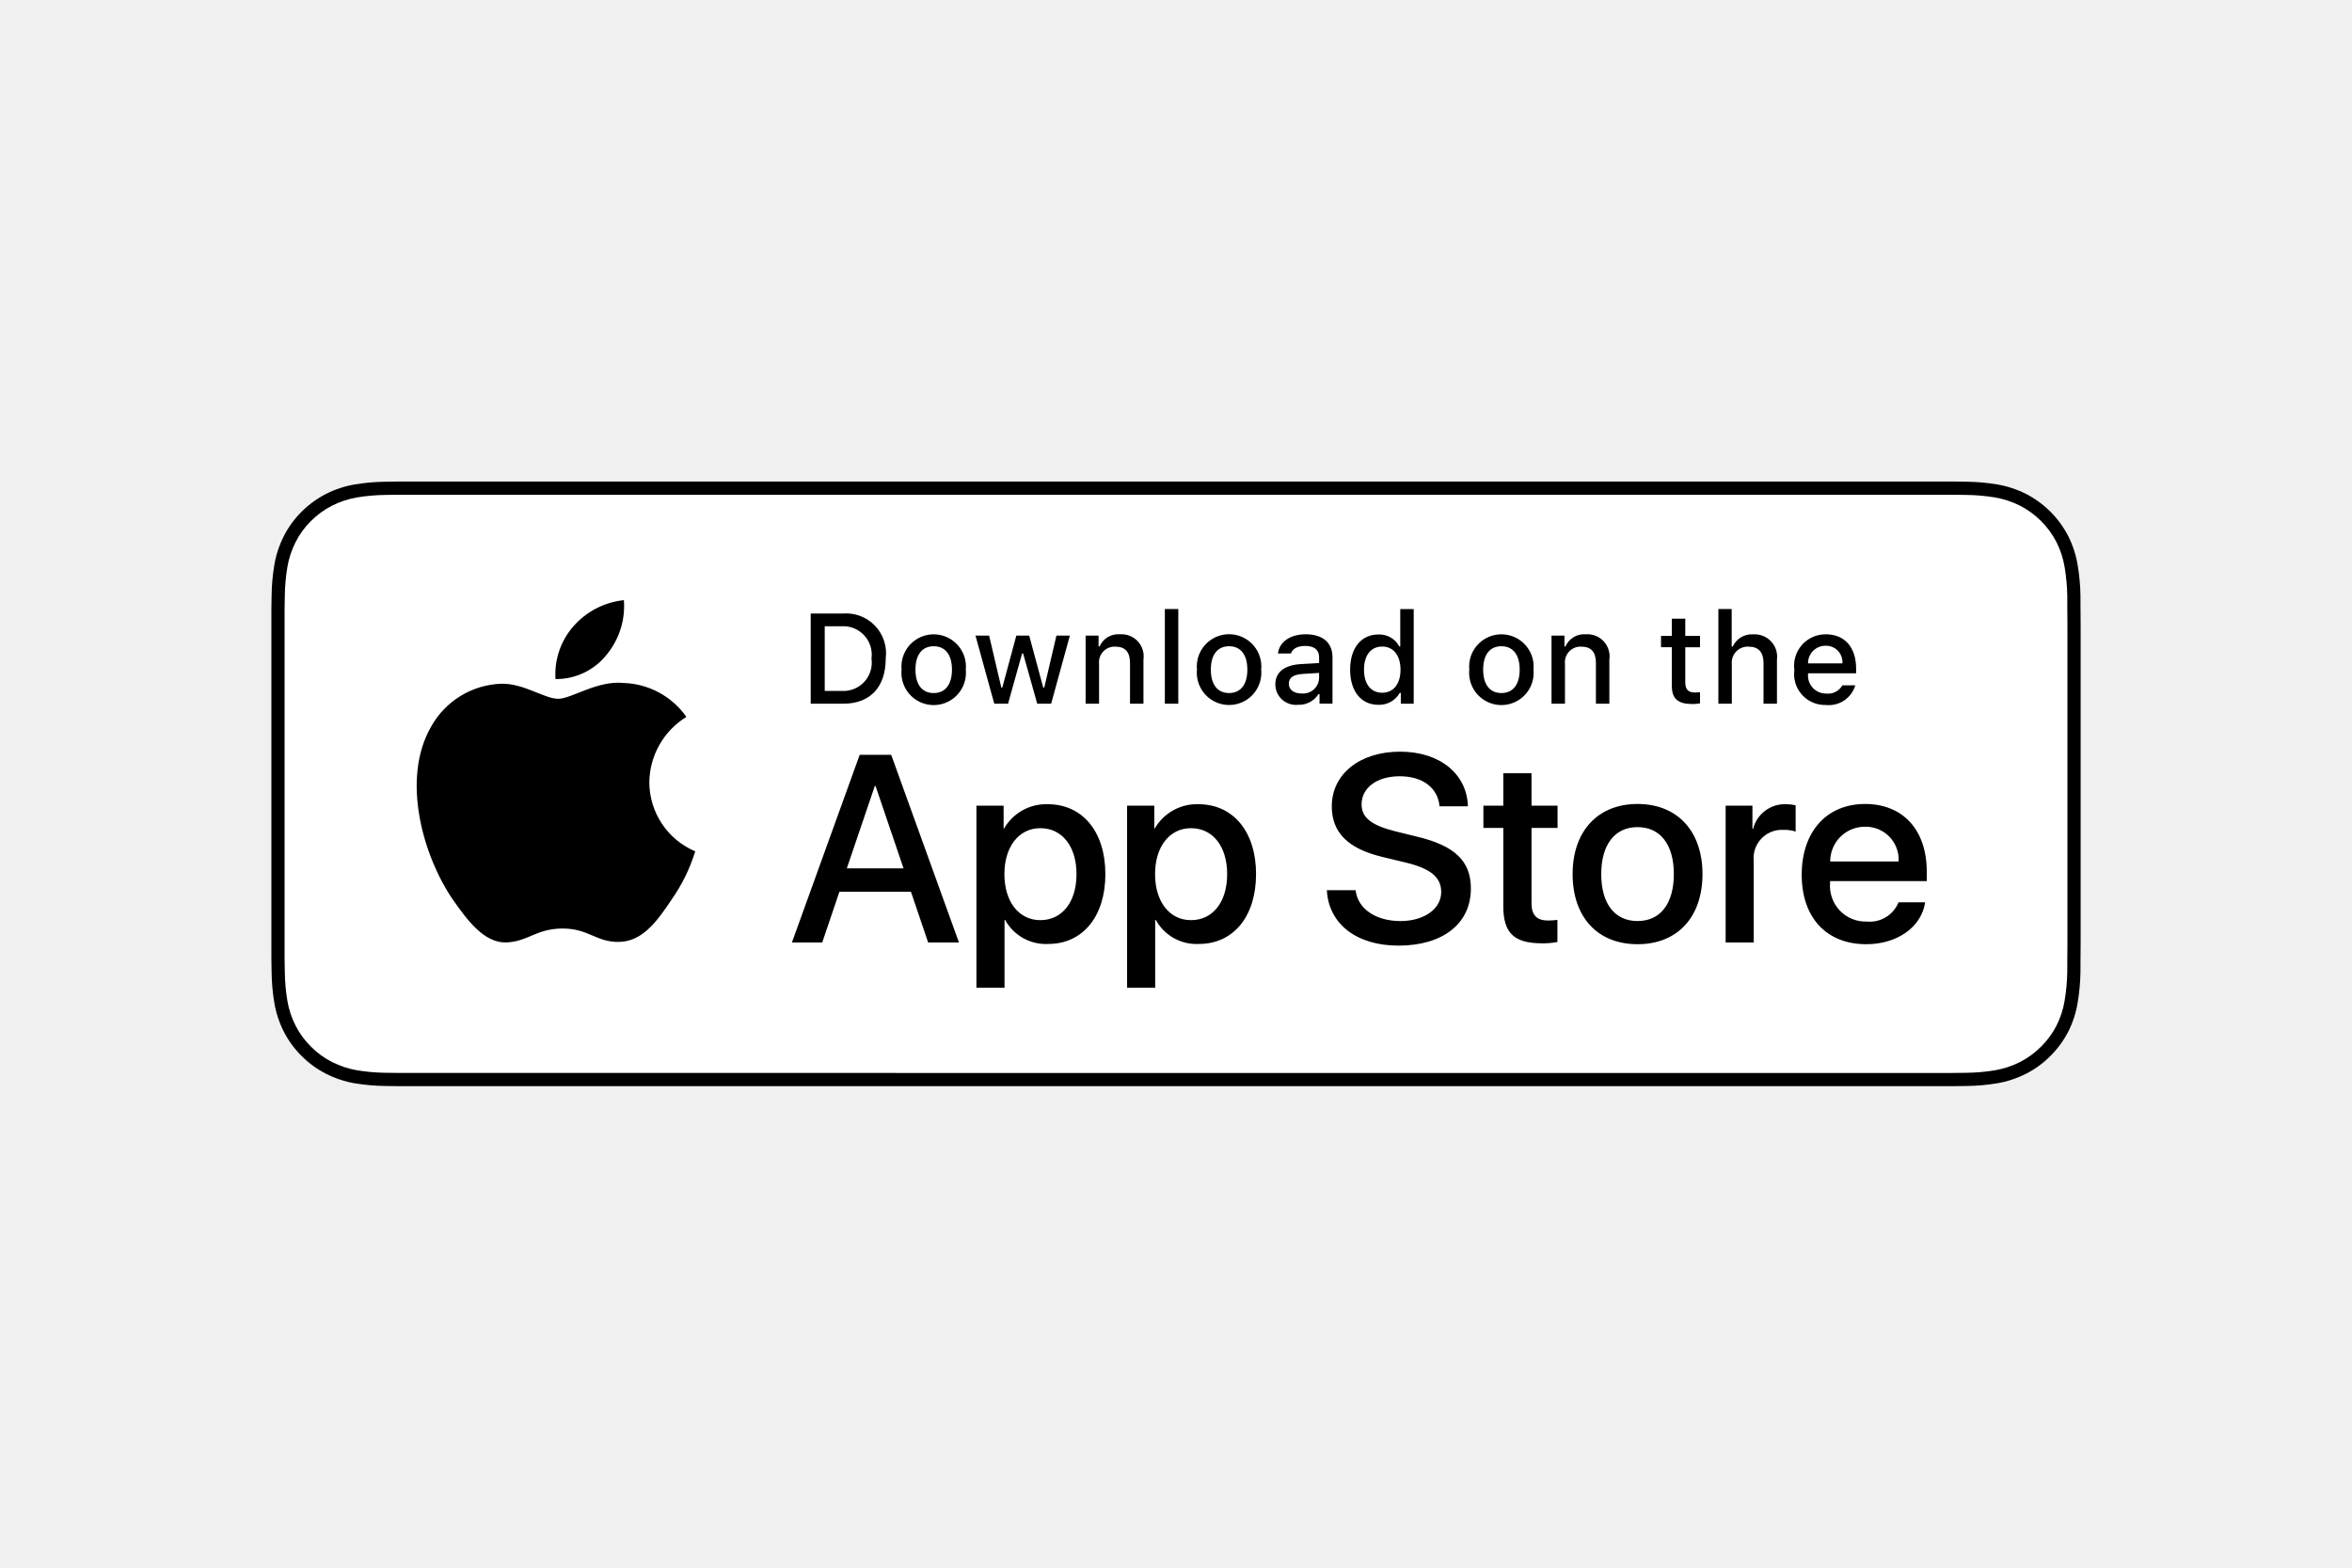
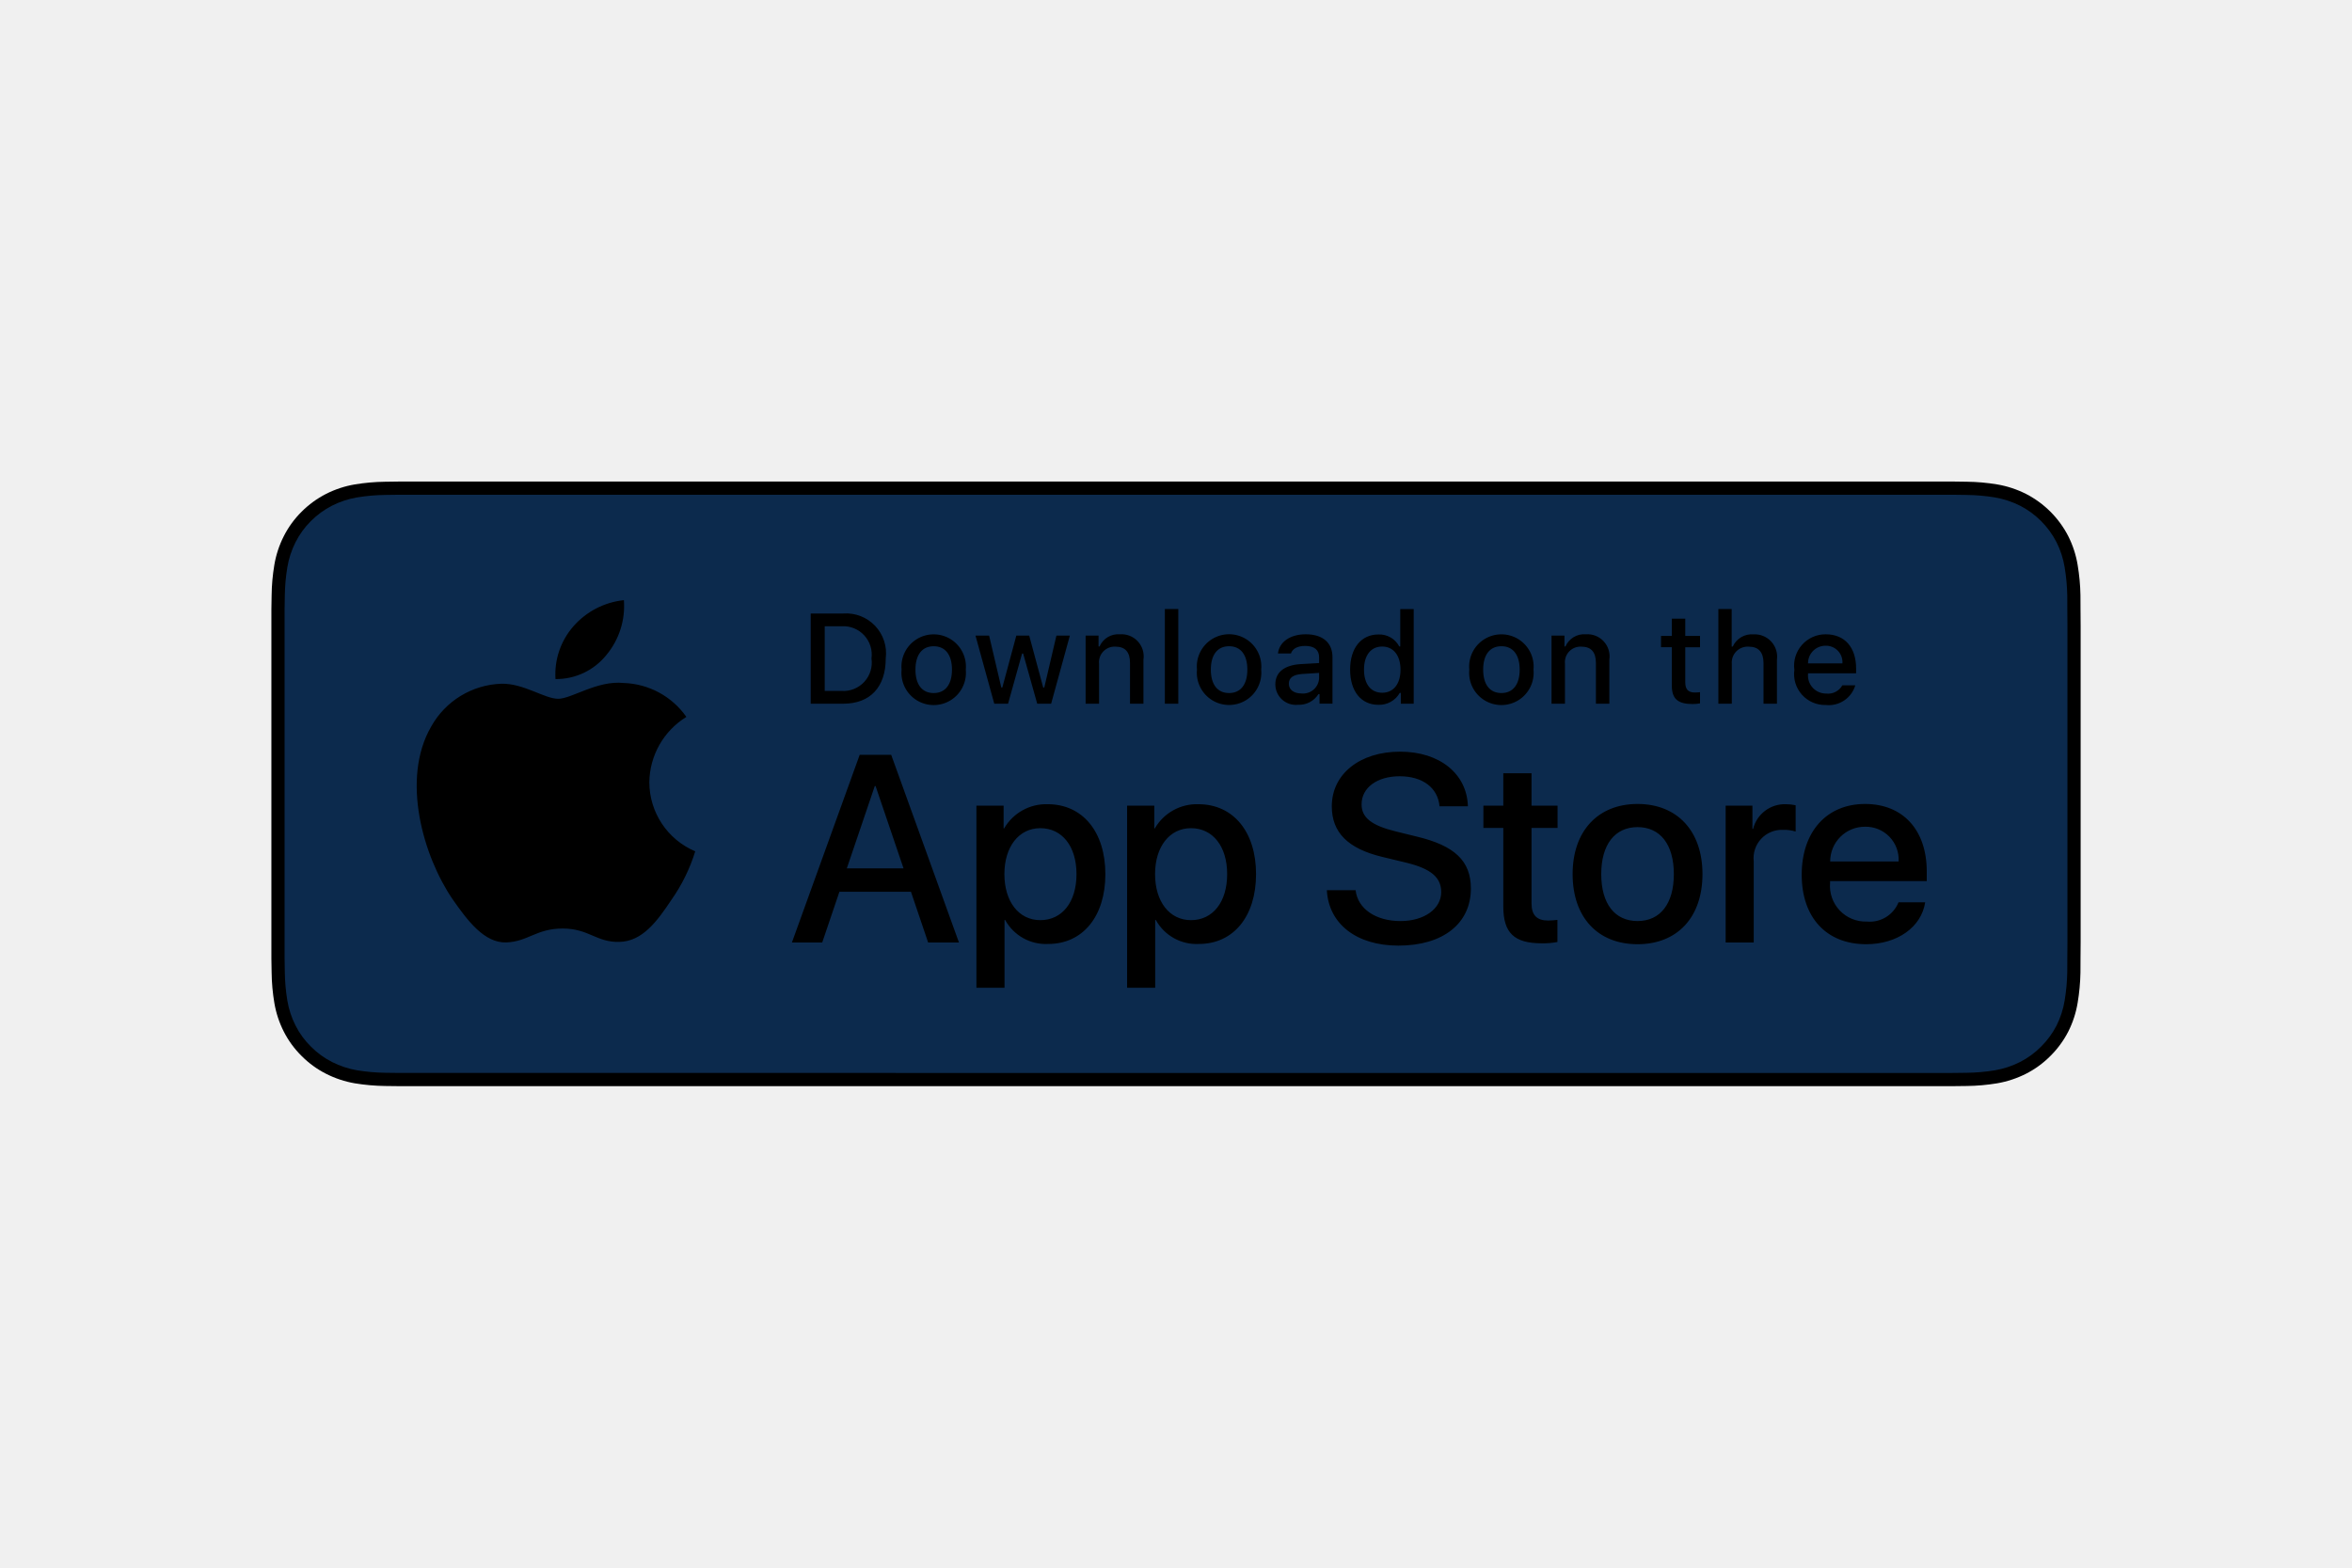
<svg xmlns="http://www.w3.org/2000/svg" height="800" width="1200" viewBox="-17.95 -10 155.563 60">
  <path d="M110.135 0H9.535c-.367 0-.729 0-1.095.002-.306.002-.61.008-.919.013a13.215 13.215 0 00-2.004.177 6.665 6.665 0 00-1.901.627 6.438 6.438 0 00-1.619 1.179 6.258 6.258 0 00-1.178 1.621 6.601 6.601 0 00-.625 1.903 12.993 12.993 0 00-.179 2.002c-.009.307-.01.614-.015.921v23.114c.005.31.006.611.015.922a12.992 12.992 0 00.179 2.002 6.588 6.588 0 00.625 1.904 6.208 6.208 0 001.178 1.614 6.274 6.274 0 001.619 1.179 6.701 6.701 0 001.901.631 13.455 13.455 0 002.004.177c.309.007.613.011.919.011.366.002.728.002 1.095.002h100.6c.359 0 .725 0 1.084-.002.305 0 .617-.004.922-.011a13.279 13.279 0 002-.177 6.804 6.804 0 001.908-.631 6.277 6.277 0 001.617-1.179 6.395 6.395 0 001.182-1.614 6.604 6.604 0 00.619-1.904 13.506 13.506 0 00.186-2.002c.004-.311.004-.611.004-.922.008-.363.008-.725.008-1.094V9.536c0-.366 0-.73-.008-1.092 0-.307 0-.614-.004-.921a13.507 13.507 0 00-.186-2.002 6.618 6.618 0 00-.619-1.903 6.466 6.466 0 00-2.799-2.8 6.768 6.768 0 00-1.908-.627 13.044 13.044 0 00-2-.177c-.305-.005-.617-.011-.922-.013-.359-.002-.725-.002-1.084-.002z" />
-   <path d="M8.445 39.125c-.305 0-.602-.004-.904-.011a12.687 12.687 0 01-1.869-.163 5.884 5.884 0 01-1.657-.548 5.406 5.406 0 01-1.397-1.017 5.321 5.321 0 01-1.021-1.397 5.722 5.722 0 01-.543-1.657 12.414 12.414 0 01-.166-1.875c-.006-.211-.015-.913-.015-.913V8.444s.009-.691.015-.895a12.37 12.37 0 01.166-1.872 5.755 5.755 0 01.543-1.662 5.373 5.373 0 011.015-1.398 5.565 5.565 0 011.402-1.022 5.823 5.823 0 011.653-.544A12.586 12.586 0 017.543.887L8.445.875H111.214l.913.013a12.385 12.385 0 011.859.163 5.938 5.938 0 011.671.548 5.594 5.594 0 012.415 2.42 5.763 5.763 0 01.535 1.649 12.995 12.995 0 01.174 1.887c.003.283.003.587.003.89.008.375.008.732.008 1.092v20.929c0 .363 0 .718-.008 1.075 0 .325 0 .623-.004.93a12.731 12.731 0 01-.171 1.853 5.739 5.739 0 01-.54 1.67 5.48 5.48 0 01-1.016 1.386 5.413 5.413 0 01-1.399 1.022 5.862 5.862 0 01-1.668.55 12.542 12.542 0 01-1.869.163 39.15 39.15 0 01-.897.011l-1.084.002z" fill="#fff" />
+   <path d="M8.445 39.125c-.305 0-.602-.004-.904-.011a12.687 12.687 0 01-1.869-.163 5.884 5.884 0 01-1.657-.548 5.406 5.406 0 01-1.397-1.017 5.321 5.321 0 01-1.021-1.397 5.722 5.722 0 01-.543-1.657 12.414 12.414 0 01-.166-1.875c-.006-.211-.015-.913-.015-.913V8.444s.009-.691.015-.895a12.37 12.37 0 01.166-1.872 5.755 5.755 0 01.543-1.662 5.373 5.373 0 011.015-1.398 5.565 5.565 0 011.402-1.022 5.823 5.823 0 011.653-.544A12.586 12.586 0 017.543.887L8.445.875H111.214l.913.013a12.385 12.385 0 011.859.163 5.938 5.938 0 011.671.548 5.594 5.594 0 012.415 2.42 5.763 5.763 0 01.535 1.649 12.995 12.995 0 01.174 1.887c.003.283.003.587.003.89.008.375.008.732.008 1.092v20.929c0 .363 0 .718-.008 1.075 0 .325 0 .623-.004.93a12.731 12.731 0 01-.171 1.853 5.739 5.739 0 01-.54 1.67 5.48 5.48 0 01-1.016 1.386 5.413 5.413 0 01-1.399 1.022 5.862 5.862 0 01-1.668.55 12.542 12.542 0 01-1.869.163 39.15 39.15 0 01-.897.011l-1.084.002z" fill="#0C2A4D" />
  <path d="M24.997 19.89a5.146 5.146 0 012.451-4.318 5.268 5.268 0 00-4.15-2.244c-1.746-.183-3.439 1.045-4.329 1.045-.907 0-2.277-1.027-3.752-.996a5.527 5.527 0 00-4.651 2.837c-2.011 3.482-.511 8.599 1.415 11.414.964 1.378 2.09 2.918 3.564 2.863 1.442-.06 1.981-.92 3.722-.92 1.725 0 2.23.92 3.734.885 1.548-.025 2.523-1.384 3.453-2.776a11.399 11.399 0 001.579-3.216 4.973 4.973 0 01-3.036-4.575zm-2.841-8.412a5.067 5.067 0 001.159-3.63 5.155 5.155 0 00-3.336 1.726 4.821 4.821 0 00-1.189 3.495 4.263 4.263 0 003.366-1.591zm20.146 15.663h-4.733l-1.137 3.356h-2.005l4.484-12.418h2.083l4.483 12.418h-2.039zm-4.243-1.549h3.752l-1.85-5.447h-.052zm17.101.379c0 2.813-1.506 4.621-3.778 4.621a3.069 3.069 0 01-2.849-1.584h-.043v4.484h-1.859V21.442h1.799v1.506h.034a3.212 3.212 0 012.883-1.601c2.298 0 3.812 1.816 3.812 4.622zm-1.91 0c0-1.833-.947-3.038-2.393-3.038-1.42 0-2.375 1.23-2.375 3.038 0 1.824.955 3.046 2.375 3.046 1.445 0 2.393-1.196 2.393-3.046zm11.876 0c0 2.813-1.506 4.621-3.779 4.621a3.069 3.069 0 01-2.849-1.584h-.043v4.484h-1.858V21.442h1.799v1.506h.034a3.212 3.212 0 012.883-1.601c2.298 0 3.813 1.816 3.813 4.622zm-1.911 0c0-1.833-.947-3.038-2.393-3.038-1.42 0-2.375 1.23-2.375 3.038 0 1.824.955 3.046 2.375 3.046 1.445 0 2.393-1.196 2.393-3.046zm8.496 1.066c.138 1.231 1.334 2.04 2.969 2.04 1.566 0 2.693-.809 2.693-1.919 0-.964-.68-1.541-2.289-1.937l-1.609-.388c-2.28-.551-3.339-1.617-3.339-3.348 0-2.143 1.867-3.614 4.518-3.614 2.625 0 4.424 1.472 4.484 3.614h-1.876c-.112-1.239-1.137-1.987-2.634-1.987-1.497 0-2.522.757-2.522 1.858 0 .878.654 1.395 2.255 1.79l1.368.336c2.548.603 3.606 1.626 3.606 3.442 0 2.323-1.85 3.778-4.793 3.778-2.754 0-4.613-1.421-4.733-3.667zM83.346 19.3v2.143h1.722v1.472h-1.722v4.991c0 .775.345 1.137 1.102 1.137a5.808 5.808 0 00.611-.043v1.463a5.104 5.104 0 01-1.032.086c-1.833 0-2.548-.688-2.548-2.444v-5.189h-1.316v-1.472h1.316V19.3zm2.718 6.67c0-2.849 1.678-4.639 4.294-4.639 2.625 0 4.295 1.79 4.295 4.639 0 2.856-1.661 4.639-4.295 4.639-2.633 0-4.294-1.782-4.294-4.639zm6.695 0c0-1.954-.895-3.107-2.401-3.107-1.506 0-2.401 1.162-2.401 3.107 0 1.962.895 3.106 2.401 3.106 1.506 0 2.401-1.145 2.401-3.106zm3.426-4.527h1.772v1.541h.043a2.159 2.159 0 012.178-1.636 2.866 2.866 0 01.637.069v1.738a2.598 2.598 0 00-.835-.112 1.873 1.873 0 00-1.937 2.083v5.37H96.185zm13.198 6.394c-.25 1.644-1.851 2.772-3.898 2.772-2.634 0-4.269-1.765-4.269-4.596 0-2.84 1.644-4.682 4.191-4.682 2.505 0 4.08 1.721 4.08 4.466v.637h-6.394v.112a2.358 2.358 0 002.436 2.564 2.048 2.048 0 002.091-1.274zm-6.282-2.702h4.526a2.177 2.177 0 00-2.221-2.298 2.292 2.292 0 00-2.306 2.298zM37.826 8.731a2.64 2.64 0 012.808 2.965c0 1.906-1.03 3.002-2.808 3.002h-2.155V8.731zm-1.228 5.123h1.125a1.876 1.876 0 001.968-2.146 1.881 1.881 0 00-1.968-2.134h-1.125zm5.083-1.41a2.133 2.133 0 114.247 0 2.134 2.134 0 11-4.247 0zm3.333 0c0-.976-.439-1.547-1.208-1.547-.772 0-1.207.571-1.207 1.547 0 .984.435 1.55 1.207 1.55.769 0 1.208-.57 1.208-1.55zm6.56 2.253h-.922l-.931-3.316h-.07l-.927 3.316h-.913l-1.241-4.503h.901l.807 3.436h.066l.926-3.436h.853l.926 3.436h.07l.803-3.436h.889zm2.28-4.503h.856v.715h.066a1.348 1.348 0 011.344-.802 1.465 1.465 0 011.559 1.675v2.915h-.889V12.006c0-.724-.315-1.083-.972-1.083a1.033 1.033 0 00-1.075 1.141v2.634h-.889zm5.24-1.758h.889v6.261h-.889zm2.124 4.007a2.134 2.134 0 114.248 0 2.134 2.134 0 11-4.248 0zm3.333 0c0-.976-.439-1.547-1.208-1.547-.772 0-1.207.571-1.207 1.547 0 .984.435 1.55 1.207 1.55.769 0 1.208-.57 1.208-1.55zm1.85.98c0-.811.604-1.278 1.675-1.344l1.22-.07v-.389c0-.476-.314-.744-.922-.744-.496 0-.84.182-.939.5h-.86c.091-.773.818-1.27 1.84-1.27 1.129 0 1.766.562 1.766 1.513v3.077h-.856v-.633h-.07a1.515 1.515 0 01-1.353.707 1.36 1.36 0 01-1.501-1.348zm2.894-.385v-.377l-1.1.07c-.62.042-.901.253-.901.649 0 .405.352.641.835.641a1.062 1.062 0 001.166-.984zm2.053-.595c0-1.423.731-2.324 1.869-2.324a1.484 1.484 0 011.381.79h.066V8.437h.889v6.261h-.852v-.712h-.07a1.563 1.563 0 01-1.414.786c-1.146 0-1.869-.901-1.869-2.328zm.918 0c0 .955.45 1.53 1.203 1.53.749 0 1.212-.583 1.212-1.526 0-.938-.468-1.53-1.212-1.53-.748 0-1.203.579-1.203 1.526zm6.964 0a2.133 2.133 0 114.247 0 2.134 2.134 0 11-4.247 0zm3.333 0c0-.976-.439-1.547-1.208-1.547-.772 0-1.207.571-1.207 1.547 0 .984.435 1.55 1.207 1.55.769 0 1.208-.57 1.208-1.55zm2.106-2.249h.856v.715h.066a1.348 1.348 0 011.344-.802 1.465 1.465 0 011.559 1.675v2.915h-.889V12.006c0-.724-.315-1.083-.972-1.083a1.033 1.033 0 00-1.075 1.141v2.634h-.889zm8.846-1.121v1.142h.976v.749h-.976v2.315c0 .472.194.678.637.678a2.967 2.967 0 00.339-.021v.74a2.916 2.916 0 01-.483.045c-.988 0-1.382-.348-1.382-1.216v-2.543h-.715v-.749h.715V9.074zm2.189-.637h.881v2.482h.07a1.386 1.386 0 011.373-.807 1.483 1.483 0 011.551 1.679v2.907H98.69v-2.688c0-.719-.335-1.083-.963-1.083a1.052 1.052 0 00-1.134 1.142v2.63h-.889zm9.057 5.045a1.828 1.828 0 01-1.951 1.303 2.045 2.045 0 01-2.08-2.324 2.077 2.077 0 012.076-2.353c1.253 0 2.009.856 2.009 2.27v.31h-3.18v.05a1.19 1.19 0 001.199 1.29 1.079 1.079 0 001.071-.546zm-3.126-1.451h2.274a1.087 1.087 0 00-1.108-1.167 1.152 1.152 0 00-1.166 1.167z" />
</svg>
